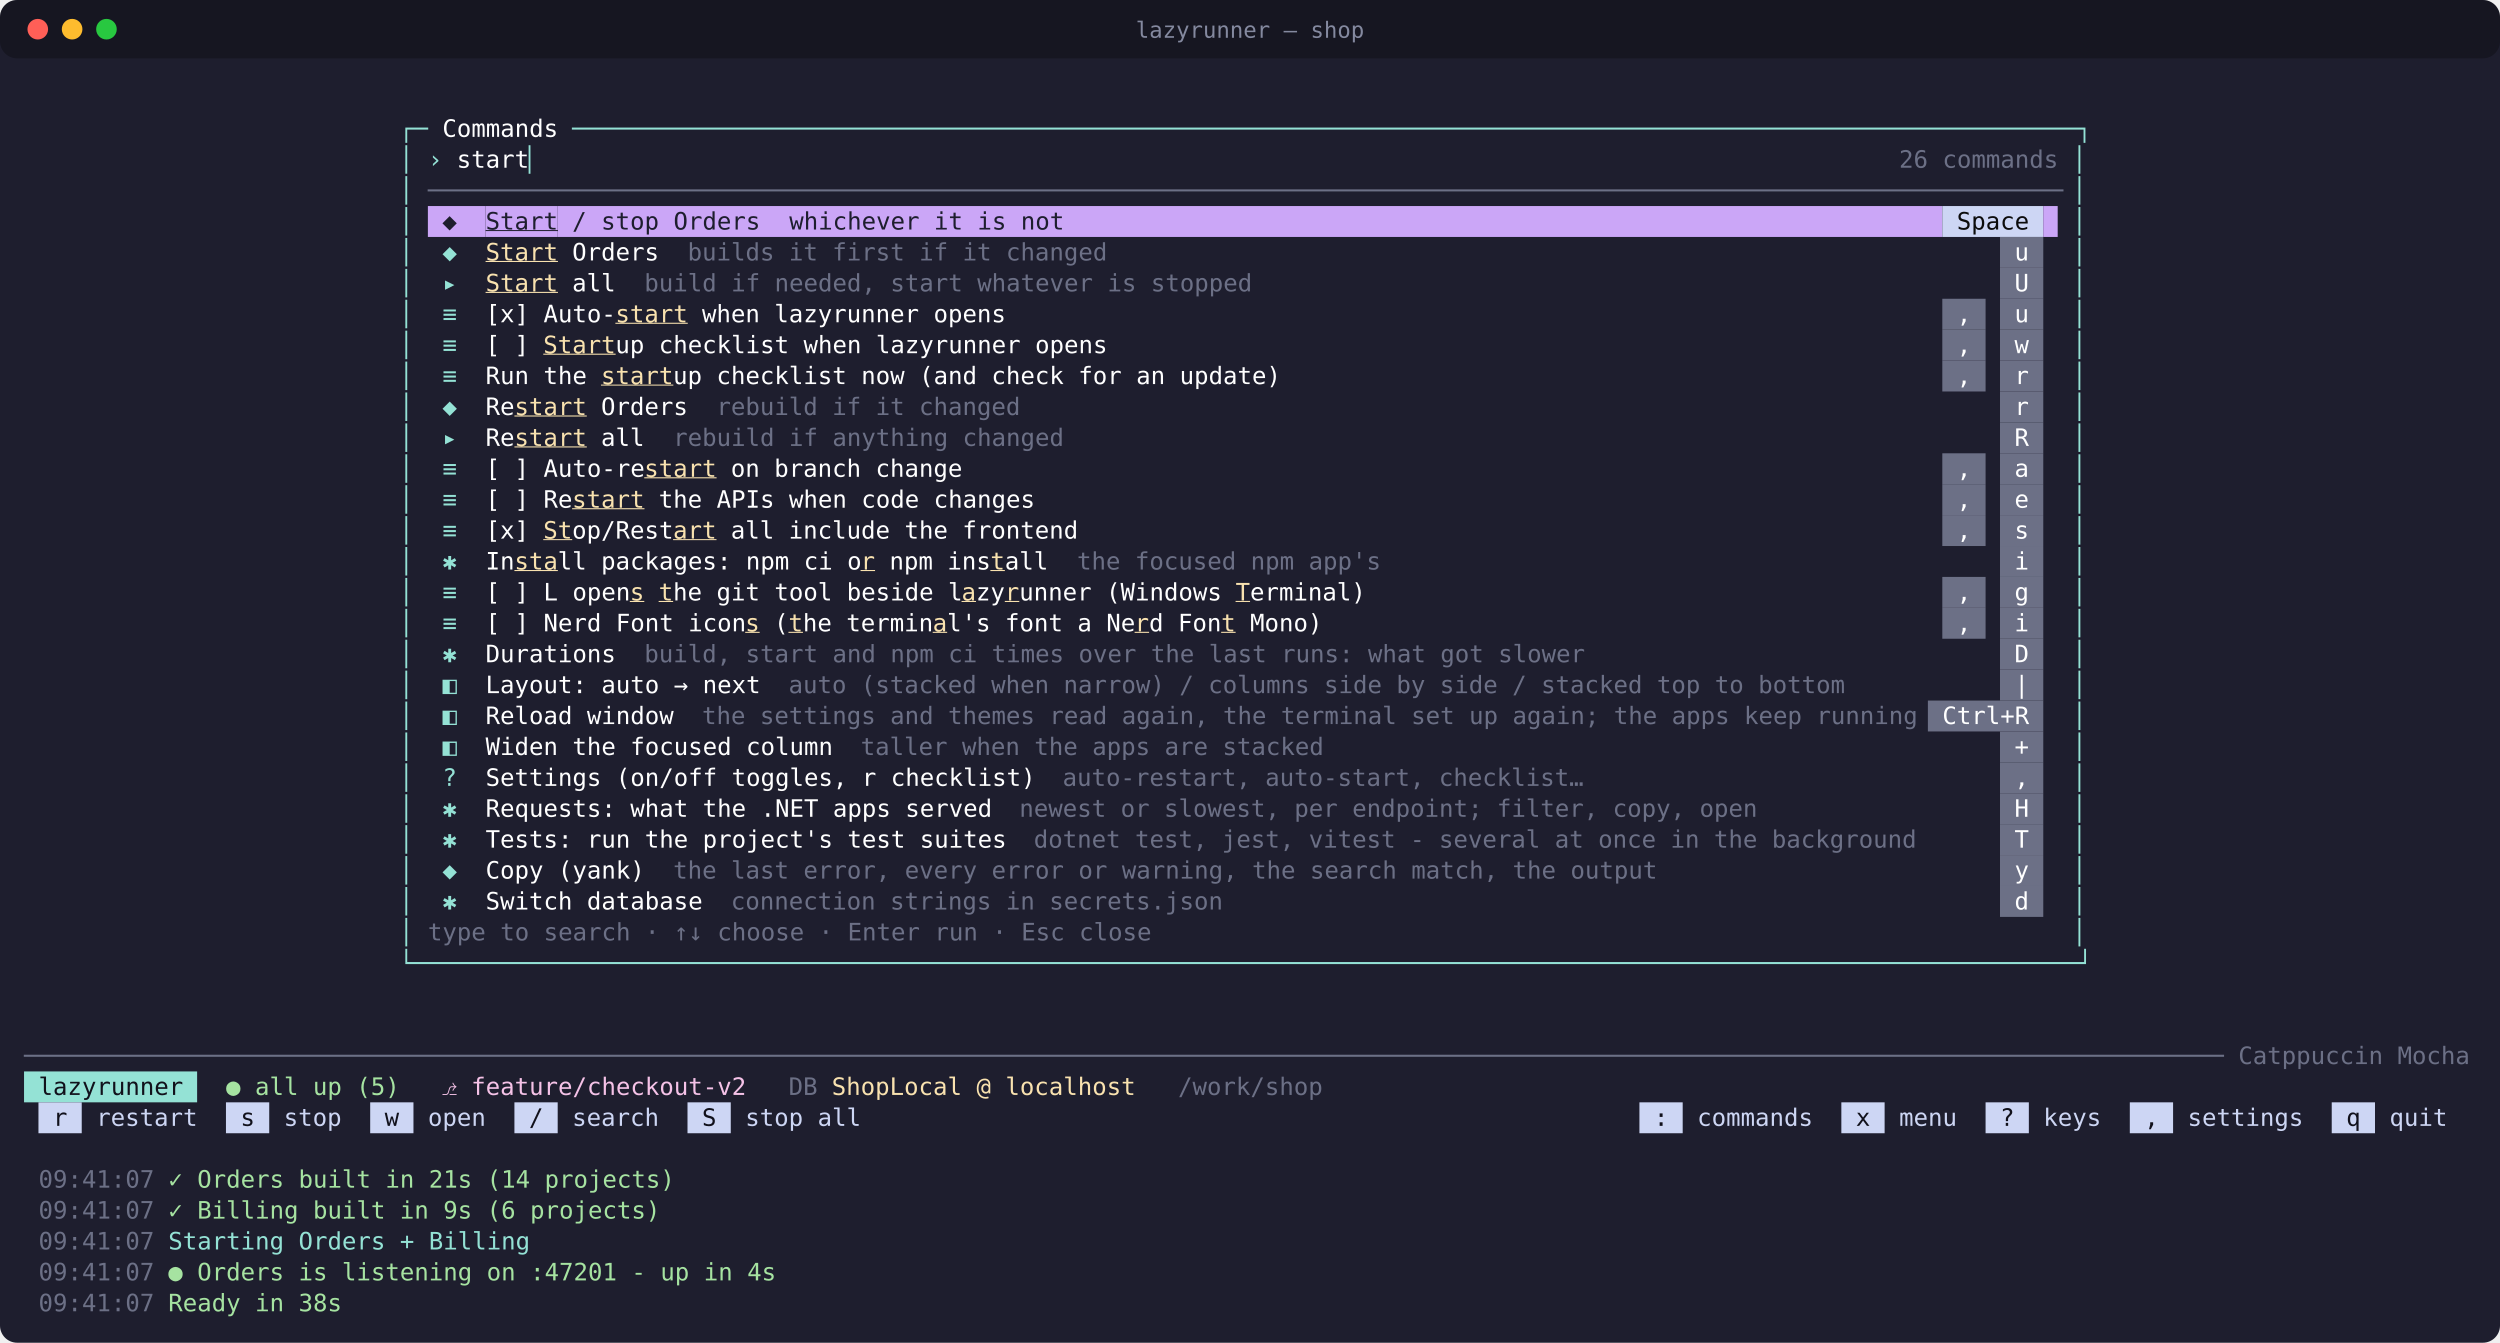
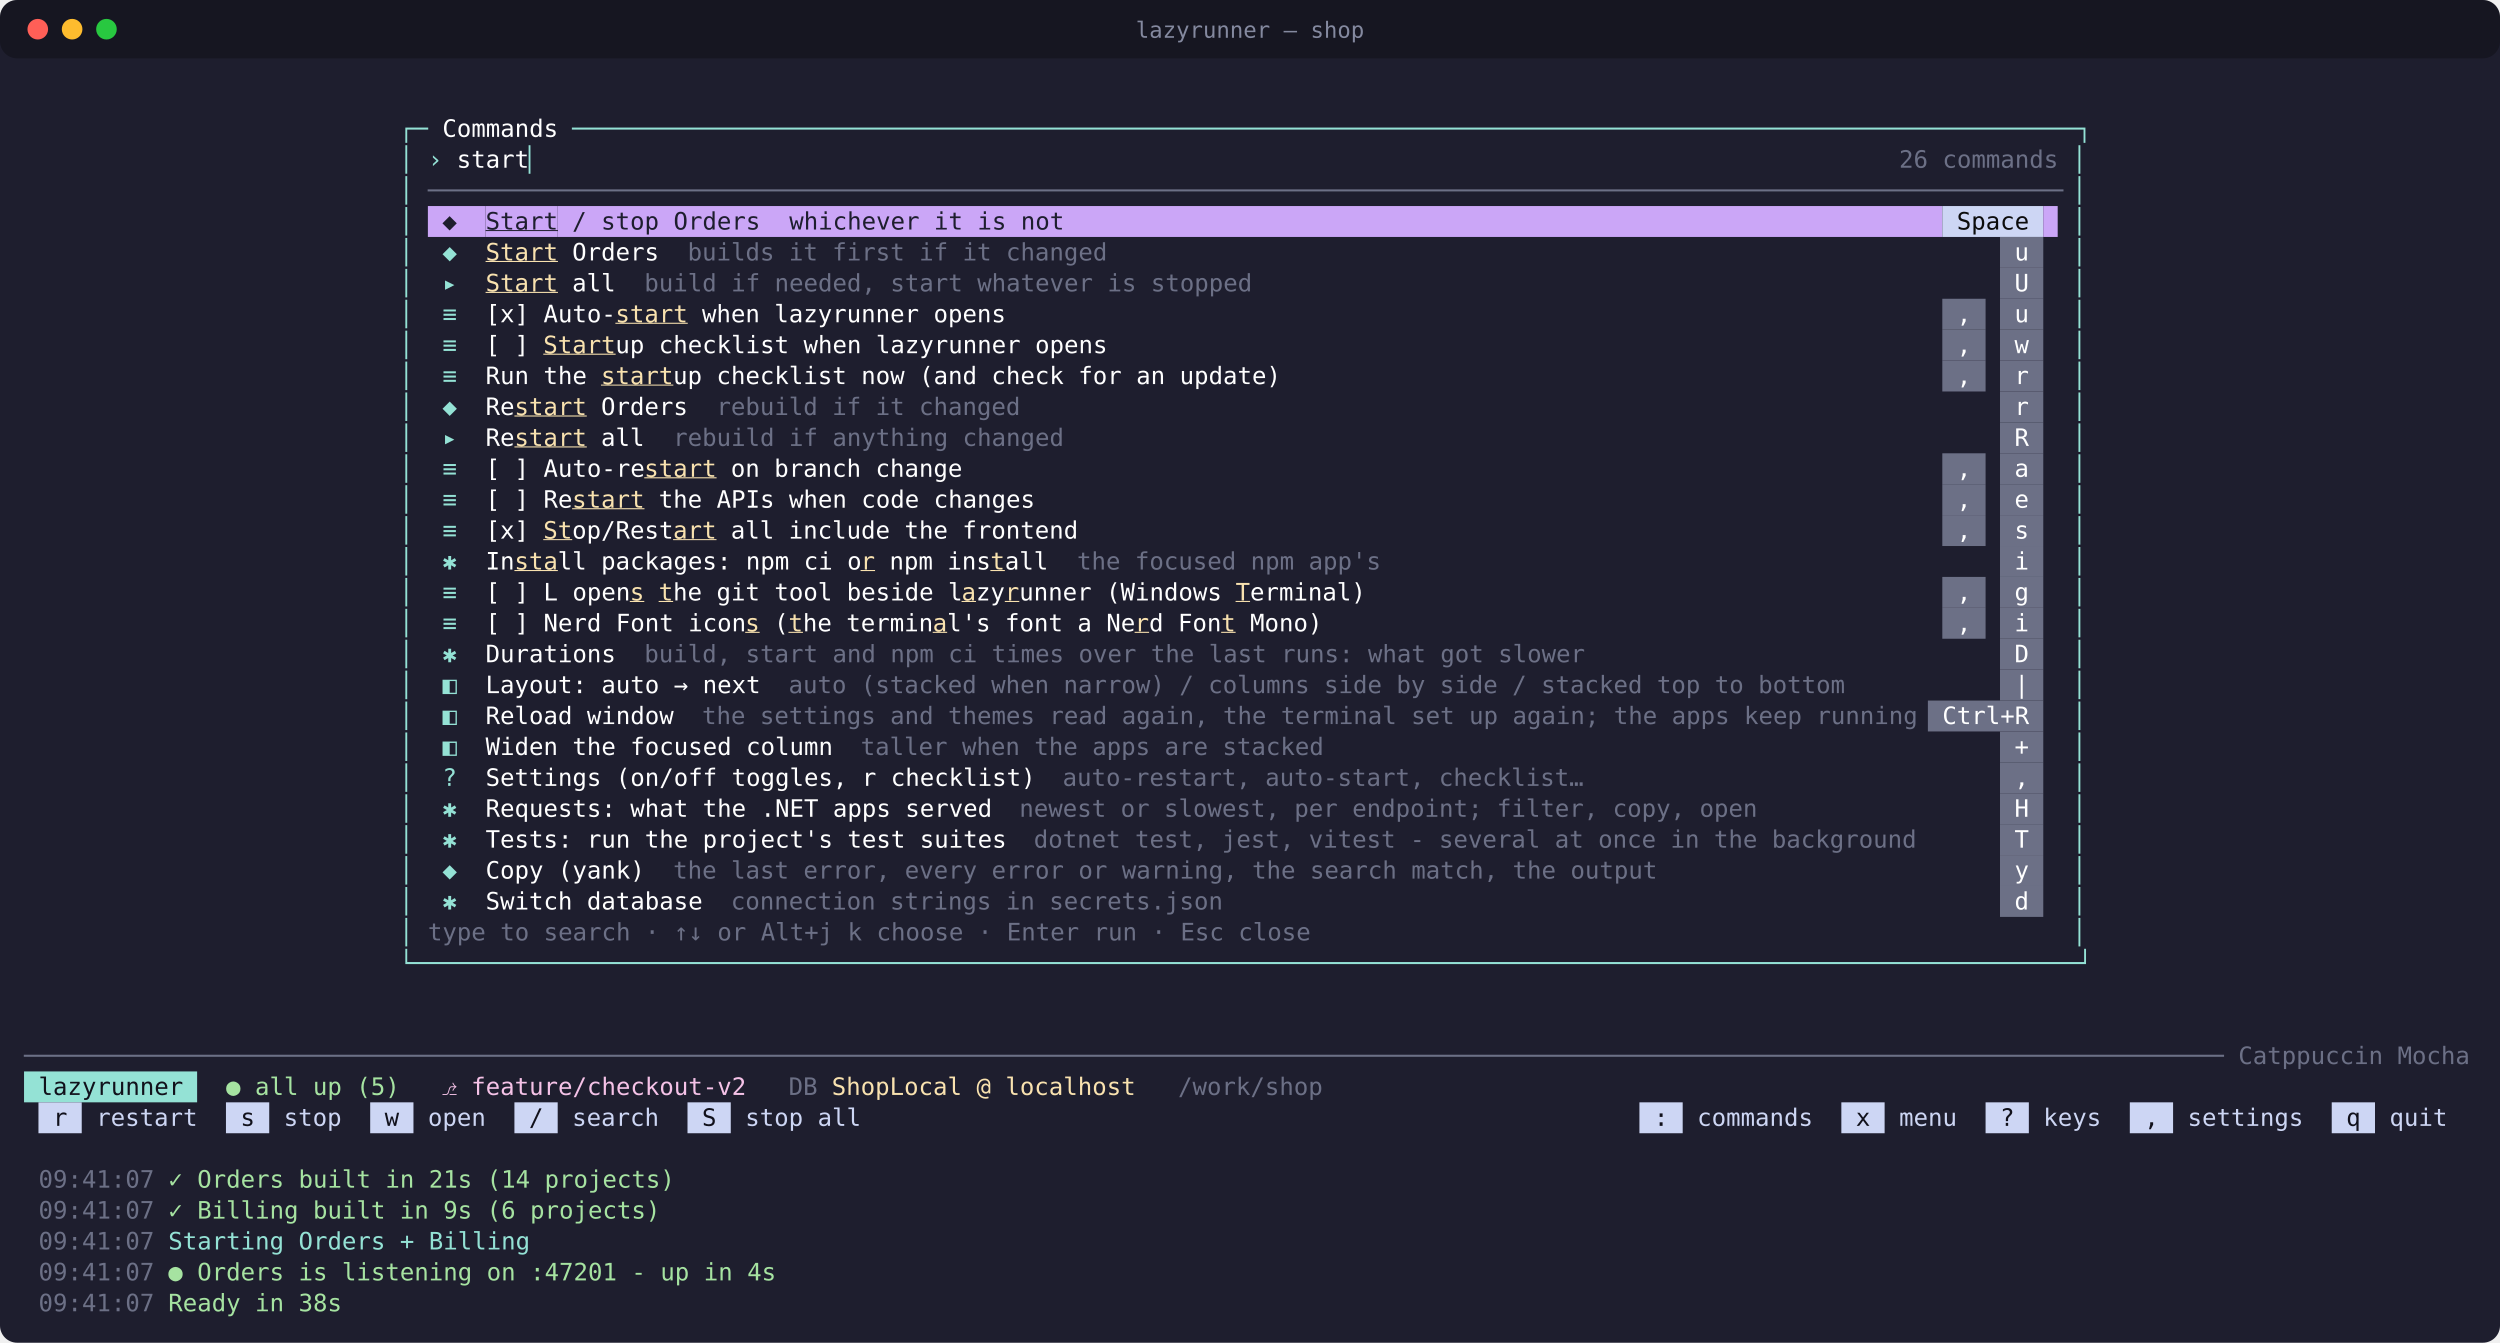
<svg xmlns="http://www.w3.org/2000/svg" width="1456" height="782" viewBox="0 0 1456 782" font-family="'Cascadia Mono', 'Cascadia Code', Consolas, 'DejaVu Sans Mono', Menlo, monospace" font-size="14">
  <rect width="100%" height="100%" rx="10" fill="#1e1e2e" />
  <rect width="100%" height="34" rx="10" fill="#000000" fill-opacity="0.28" />
  <circle cx="22" cy="17" r="6" fill="#ff5f57" />
  <circle cx="42" cy="17" r="6" fill="#febc2e" />
  <circle cx="62" cy="17" r="6" fill="#28c840" />
  <text x="728" y="22" fill="#cdd6f4" fill-opacity="0.6" font-size="13" text-anchor="middle">lazyrunner — shop</text>
  <text x="232.4" y="79.7" fill="#94e2d5" textLength="16.8" lengthAdjust="spacingAndGlyphs" xml:space="preserve">┌─</text>
  <text x="249.2" y="79.7" fill="#ffffff" textLength="84.0" lengthAdjust="spacingAndGlyphs" xml:space="preserve"> Commands </text>
  <text x="333.2" y="79.7" fill="#94e2d5" textLength="882.0" lengthAdjust="spacingAndGlyphs" xml:space="preserve">────────────────────────────────────────────────────────────────────────────────────────────────────────┐</text>
  <text x="232.4" y="97.7" fill="#94e2d5" textLength="33.6" lengthAdjust="spacingAndGlyphs" xml:space="preserve">│ › </text>
  <text x="266.0" y="97.7" fill="#ffffff" textLength="42.0" lengthAdjust="spacingAndGlyphs" xml:space="preserve">start</text>
  <text x="308.0" y="97.7" fill="#94e2d5" textLength="8.4" lengthAdjust="spacingAndGlyphs" xml:space="preserve">▏</text>
  <text x="1106.0" y="97.7" fill="#6c7086" textLength="92.4" lengthAdjust="spacingAndGlyphs" xml:space="preserve">26 commands</text>
  <text x="1198.4" y="97.7" fill="#94e2d5" textLength="16.8" lengthAdjust="spacingAndGlyphs" xml:space="preserve"> │</text>
  <text x="232.4" y="115.7" fill="#94e2d5" textLength="16.8" lengthAdjust="spacingAndGlyphs" xml:space="preserve">│ </text>
  <text x="249.2" y="115.7" fill="#6c7086" textLength="949.2" lengthAdjust="spacingAndGlyphs" xml:space="preserve">─────────────────────────────────────────────────────────────────────────────────────────────────────────────────</text>
  <text x="1198.4" y="115.7" fill="#94e2d5" textLength="16.8" lengthAdjust="spacingAndGlyphs" xml:space="preserve"> │</text>
  <rect x="249.2" y="120.0" width="33.6" height="18" fill="#cba6f7" />
  <rect x="282.8" y="120.0" width="42.0" height="18" fill="#cba6f7" />
  <rect x="324.8" y="120.0" width="806.4" height="18" fill="#cba6f7" />
  <rect x="1131.2" y="120.0" width="58.8" height="18" fill="#cdd6f4" />
  <rect x="1190.0" y="120.0" width="8.4" height="18" fill="#cba6f7" />
  <text x="232.4" y="133.7" fill="#94e2d5" textLength="16.8" lengthAdjust="spacingAndGlyphs" xml:space="preserve">│ </text>
  <text x="249.2" y="133.7" fill="#1e1e2e" textLength="33.6" lengthAdjust="spacingAndGlyphs" xml:space="preserve"> ◆  </text>
  <text x="282.8" y="133.7" fill="#1e1e2e" textLength="42.0" lengthAdjust="spacingAndGlyphs" text-decoration="underline" xml:space="preserve">Start</text>
  <text x="324.8" y="133.7" fill="#1e1e2e" textLength="806.4" lengthAdjust="spacingAndGlyphs" xml:space="preserve"> / stop Orders  whichever it is not                                                             </text>
  <text x="1131.2" y="133.7" fill="#0c0c0c" textLength="58.8" lengthAdjust="spacingAndGlyphs" xml:space="preserve"> Space </text>
  <text x="1198.4" y="133.7" fill="#94e2d5" textLength="16.8" lengthAdjust="spacingAndGlyphs" xml:space="preserve"> │</text>
  <rect x="1164.8" y="138.0" width="25.2" height="18" fill="#6c7086" />
  <text x="232.4" y="151.7" fill="#94e2d5" textLength="50.4" lengthAdjust="spacingAndGlyphs" xml:space="preserve">│  ◆  </text>
  <text x="282.8" y="151.7" fill="#f9e2af" textLength="42.0" lengthAdjust="spacingAndGlyphs" text-decoration="underline" xml:space="preserve">Start</text>
  <text x="324.8" y="151.7" fill="#ffffff" textLength="58.8" lengthAdjust="spacingAndGlyphs" xml:space="preserve"> Orders</text>
  <text x="383.6" y="151.7" fill="#6c7086" textLength="260.4" lengthAdjust="spacingAndGlyphs" xml:space="preserve">  builds it first if it changed</text>
  <text x="1164.8" y="151.7" fill="#ffffff" textLength="25.2" lengthAdjust="spacingAndGlyphs" xml:space="preserve"> u </text>
  <text x="1198.4" y="151.7" fill="#94e2d5" textLength="16.8" lengthAdjust="spacingAndGlyphs" xml:space="preserve"> │</text>
  <rect x="1164.8" y="156.0" width="25.2" height="18" fill="#6c7086" />
  <text x="232.4" y="169.7" fill="#94e2d5" textLength="50.4" lengthAdjust="spacingAndGlyphs" xml:space="preserve">│  ▸  </text>
  <text x="282.8" y="169.7" fill="#f9e2af" textLength="42.0" lengthAdjust="spacingAndGlyphs" text-decoration="underline" xml:space="preserve">Start</text>
  <text x="324.8" y="169.7" fill="#ffffff" textLength="33.6" lengthAdjust="spacingAndGlyphs" xml:space="preserve"> all</text>
  <text x="358.4" y="169.7" fill="#6c7086" textLength="369.6" lengthAdjust="spacingAndGlyphs" xml:space="preserve">  build if needed, start whatever is stopped</text>
  <text x="1164.8" y="169.7" fill="#ffffff" textLength="25.2" lengthAdjust="spacingAndGlyphs" xml:space="preserve"> U </text>
  <text x="1198.4" y="169.7" fill="#94e2d5" textLength="16.8" lengthAdjust="spacingAndGlyphs" xml:space="preserve"> │</text>
  <rect x="1131.2" y="174.0" width="25.2" height="18" fill="#6c7086" />
  <rect x="1164.8" y="174.0" width="25.2" height="18" fill="#6c7086" />
  <text x="232.4" y="187.7" fill="#94e2d5" textLength="50.4" lengthAdjust="spacingAndGlyphs" xml:space="preserve">│  ≡  </text>
  <text x="282.8" y="187.7" fill="#ffffff" textLength="75.6" lengthAdjust="spacingAndGlyphs" xml:space="preserve">[x] Auto-</text>
  <text x="358.4" y="187.7" fill="#f9e2af" textLength="42.0" lengthAdjust="spacingAndGlyphs" text-decoration="underline" xml:space="preserve">start</text>
  <text x="400.4" y="187.7" fill="#ffffff" textLength="730.8" lengthAdjust="spacingAndGlyphs" xml:space="preserve"> when lazyrunner opens                                                                 </text>
  <text x="1131.2" y="187.7" fill="#ffffff" textLength="25.2" lengthAdjust="spacingAndGlyphs" xml:space="preserve"> , </text>
  <text x="1164.8" y="187.7" fill="#ffffff" textLength="25.2" lengthAdjust="spacingAndGlyphs" xml:space="preserve"> u </text>
  <text x="1198.4" y="187.7" fill="#94e2d5" textLength="16.8" lengthAdjust="spacingAndGlyphs" xml:space="preserve"> │</text>
  <rect x="1131.2" y="192.0" width="25.2" height="18" fill="#6c7086" />
  <rect x="1164.8" y="192.0" width="25.2" height="18" fill="#6c7086" />
  <text x="232.4" y="205.7" fill="#94e2d5" textLength="50.4" lengthAdjust="spacingAndGlyphs" xml:space="preserve">│  ≡  </text>
  <text x="282.8" y="205.7" fill="#ffffff" textLength="33.6" lengthAdjust="spacingAndGlyphs" xml:space="preserve">[ ] </text>
  <text x="316.4" y="205.7" fill="#f9e2af" textLength="42.0" lengthAdjust="spacingAndGlyphs" text-decoration="underline" xml:space="preserve">Start</text>
  <text x="358.4" y="205.7" fill="#ffffff" textLength="772.8" lengthAdjust="spacingAndGlyphs" xml:space="preserve">up checklist when lazyrunner opens                                                          </text>
  <text x="1131.2" y="205.7" fill="#ffffff" textLength="25.2" lengthAdjust="spacingAndGlyphs" xml:space="preserve"> , </text>
  <text x="1164.8" y="205.7" fill="#ffffff" textLength="25.2" lengthAdjust="spacingAndGlyphs" xml:space="preserve"> w </text>
  <text x="1198.4" y="205.7" fill="#94e2d5" textLength="16.8" lengthAdjust="spacingAndGlyphs" xml:space="preserve"> │</text>
  <rect x="1131.2" y="210.0" width="25.2" height="18" fill="#6c7086" />
  <rect x="1164.8" y="210.0" width="25.2" height="18" fill="#6c7086" />
  <text x="232.4" y="223.7" fill="#94e2d5" textLength="50.4" lengthAdjust="spacingAndGlyphs" xml:space="preserve">│  ≡  </text>
  <text x="282.8" y="223.7" fill="#ffffff" textLength="67.2" lengthAdjust="spacingAndGlyphs" xml:space="preserve">Run the </text>
  <text x="350.0" y="223.7" fill="#f9e2af" textLength="42.0" lengthAdjust="spacingAndGlyphs" text-decoration="underline" xml:space="preserve">start</text>
  <text x="392.0" y="223.7" fill="#ffffff" textLength="739.2" lengthAdjust="spacingAndGlyphs" xml:space="preserve">up checklist now (and check for an update)                                              </text>
  <text x="1131.2" y="223.7" fill="#ffffff" textLength="25.2" lengthAdjust="spacingAndGlyphs" xml:space="preserve"> , </text>
  <text x="1164.8" y="223.7" fill="#ffffff" textLength="25.2" lengthAdjust="spacingAndGlyphs" xml:space="preserve"> r </text>
  <text x="1198.4" y="223.7" fill="#94e2d5" textLength="16.8" lengthAdjust="spacingAndGlyphs" xml:space="preserve"> │</text>
  <rect x="1164.8" y="228.0" width="25.2" height="18" fill="#6c7086" />
  <text x="232.4" y="241.7" fill="#94e2d5" textLength="50.4" lengthAdjust="spacingAndGlyphs" xml:space="preserve">│  ◆  </text>
  <text x="282.8" y="241.7" fill="#ffffff" textLength="16.8" lengthAdjust="spacingAndGlyphs" xml:space="preserve">Re</text>
  <text x="299.6" y="241.7" fill="#f9e2af" textLength="42.0" lengthAdjust="spacingAndGlyphs" text-decoration="underline" xml:space="preserve">start</text>
  <text x="341.6" y="241.7" fill="#ffffff" textLength="58.8" lengthAdjust="spacingAndGlyphs" xml:space="preserve"> Orders</text>
  <text x="400.4" y="241.7" fill="#6c7086" textLength="193.2" lengthAdjust="spacingAndGlyphs" xml:space="preserve">  rebuild if it changed</text>
  <text x="1164.8" y="241.7" fill="#ffffff" textLength="25.2" lengthAdjust="spacingAndGlyphs" xml:space="preserve"> r </text>
  <text x="1198.4" y="241.7" fill="#94e2d5" textLength="16.8" lengthAdjust="spacingAndGlyphs" xml:space="preserve"> │</text>
  <rect x="1164.8" y="246.0" width="25.2" height="18" fill="#6c7086" />
  <text x="232.4" y="259.7" fill="#94e2d5" textLength="50.4" lengthAdjust="spacingAndGlyphs" xml:space="preserve">│  ▸  </text>
  <text x="282.8" y="259.7" fill="#ffffff" textLength="16.8" lengthAdjust="spacingAndGlyphs" xml:space="preserve">Re</text>
  <text x="299.6" y="259.7" fill="#f9e2af" textLength="42.0" lengthAdjust="spacingAndGlyphs" text-decoration="underline" xml:space="preserve">start</text>
  <text x="341.6" y="259.7" fill="#ffffff" textLength="33.6" lengthAdjust="spacingAndGlyphs" xml:space="preserve"> all</text>
  <text x="375.2" y="259.7" fill="#6c7086" textLength="243.6" lengthAdjust="spacingAndGlyphs" xml:space="preserve">  rebuild if anything changed</text>
  <text x="1164.8" y="259.7" fill="#ffffff" textLength="25.2" lengthAdjust="spacingAndGlyphs" xml:space="preserve"> R </text>
  <text x="1198.4" y="259.7" fill="#94e2d5" textLength="16.8" lengthAdjust="spacingAndGlyphs" xml:space="preserve"> │</text>
  <rect x="1131.2" y="264.0" width="25.2" height="18" fill="#6c7086" />
  <rect x="1164.8" y="264.0" width="25.2" height="18" fill="#6c7086" />
  <text x="232.4" y="277.7" fill="#94e2d5" textLength="50.4" lengthAdjust="spacingAndGlyphs" xml:space="preserve">│  ≡  </text>
  <text x="282.8" y="277.7" fill="#ffffff" textLength="92.4" lengthAdjust="spacingAndGlyphs" xml:space="preserve">[ ] Auto-re</text>
  <text x="375.2" y="277.7" fill="#f9e2af" textLength="42.0" lengthAdjust="spacingAndGlyphs" text-decoration="underline" xml:space="preserve">start</text>
  <text x="417.2" y="277.7" fill="#ffffff" textLength="714.0" lengthAdjust="spacingAndGlyphs" xml:space="preserve"> on branch change                                                                    </text>
  <text x="1131.2" y="277.7" fill="#ffffff" textLength="25.2" lengthAdjust="spacingAndGlyphs" xml:space="preserve"> , </text>
  <text x="1164.8" y="277.7" fill="#ffffff" textLength="25.2" lengthAdjust="spacingAndGlyphs" xml:space="preserve"> a </text>
  <text x="1198.4" y="277.7" fill="#94e2d5" textLength="16.8" lengthAdjust="spacingAndGlyphs" xml:space="preserve"> │</text>
  <rect x="1131.2" y="282.0" width="25.2" height="18" fill="#6c7086" />
  <rect x="1164.8" y="282.0" width="25.2" height="18" fill="#6c7086" />
  <text x="232.4" y="295.7" fill="#94e2d5" textLength="50.4" lengthAdjust="spacingAndGlyphs" xml:space="preserve">│  ≡  </text>
  <text x="282.8" y="295.7" fill="#ffffff" textLength="50.4" lengthAdjust="spacingAndGlyphs" xml:space="preserve">[ ] Re</text>
  <text x="333.2" y="295.7" fill="#f9e2af" textLength="42.0" lengthAdjust="spacingAndGlyphs" text-decoration="underline" xml:space="preserve">start</text>
  <text x="375.2" y="295.7" fill="#ffffff" textLength="756.0" lengthAdjust="spacingAndGlyphs" xml:space="preserve"> the APIs when code changes                                                               </text>
  <text x="1131.2" y="295.7" fill="#ffffff" textLength="25.2" lengthAdjust="spacingAndGlyphs" xml:space="preserve"> , </text>
  <text x="1164.8" y="295.7" fill="#ffffff" textLength="25.2" lengthAdjust="spacingAndGlyphs" xml:space="preserve"> e </text>
  <text x="1198.4" y="295.7" fill="#94e2d5" textLength="16.8" lengthAdjust="spacingAndGlyphs" xml:space="preserve"> │</text>
  <rect x="1131.2" y="300.0" width="25.2" height="18" fill="#6c7086" />
  <rect x="1164.8" y="300.0" width="25.2" height="18" fill="#6c7086" />
  <text x="232.4" y="313.7" fill="#94e2d5" textLength="50.4" lengthAdjust="spacingAndGlyphs" xml:space="preserve">│  ≡  </text>
  <text x="282.8" y="313.7" fill="#ffffff" textLength="33.6" lengthAdjust="spacingAndGlyphs" xml:space="preserve">[x] </text>
  <text x="316.4" y="313.7" fill="#f9e2af" textLength="16.8" lengthAdjust="spacingAndGlyphs" text-decoration="underline" xml:space="preserve">St</text>
  <text x="333.2" y="313.7" fill="#ffffff" textLength="58.8" lengthAdjust="spacingAndGlyphs" xml:space="preserve">op/Rest</text>
  <text x="392.0" y="313.7" fill="#f9e2af" textLength="25.2" lengthAdjust="spacingAndGlyphs" text-decoration="underline" xml:space="preserve">art</text>
  <text x="417.2" y="313.7" fill="#ffffff" textLength="714.0" lengthAdjust="spacingAndGlyphs" xml:space="preserve"> all include the frontend                                                            </text>
  <text x="1131.2" y="313.7" fill="#ffffff" textLength="25.2" lengthAdjust="spacingAndGlyphs" xml:space="preserve"> , </text>
  <text x="1164.8" y="313.7" fill="#ffffff" textLength="25.2" lengthAdjust="spacingAndGlyphs" xml:space="preserve"> s </text>
  <text x="1198.4" y="313.7" fill="#94e2d5" textLength="16.8" lengthAdjust="spacingAndGlyphs" xml:space="preserve"> │</text>
  <rect x="1164.8" y="318.0" width="25.2" height="18" fill="#6c7086" />
  <text x="232.4" y="331.7" fill="#94e2d5" textLength="50.4" lengthAdjust="spacingAndGlyphs" xml:space="preserve">│  ✱  </text>
  <text x="282.8" y="331.7" fill="#ffffff" textLength="16.8" lengthAdjust="spacingAndGlyphs" xml:space="preserve">In</text>
  <text x="299.6" y="331.7" fill="#f9e2af" textLength="25.2" lengthAdjust="spacingAndGlyphs" text-decoration="underline" xml:space="preserve">sta</text>
  <text x="324.8" y="331.7" fill="#ffffff" textLength="176.4" lengthAdjust="spacingAndGlyphs" xml:space="preserve">ll packages: npm ci o</text>
  <text x="501.2" y="331.7" fill="#f9e2af" textLength="8.4" lengthAdjust="spacingAndGlyphs" text-decoration="underline" xml:space="preserve">r</text>
  <text x="509.6" y="331.7" fill="#ffffff" textLength="67.2" lengthAdjust="spacingAndGlyphs" xml:space="preserve"> npm ins</text>
  <text x="576.8" y="331.7" fill="#f9e2af" textLength="8.4" lengthAdjust="spacingAndGlyphs" text-decoration="underline" xml:space="preserve">t</text>
  <text x="585.2" y="331.7" fill="#ffffff" textLength="25.2" lengthAdjust="spacingAndGlyphs" xml:space="preserve">all</text>
  <text x="610.4" y="331.7" fill="#6c7086" textLength="193.2" lengthAdjust="spacingAndGlyphs" xml:space="preserve">  the focused npm app's</text>
  <text x="1164.8" y="331.7" fill="#ffffff" textLength="25.2" lengthAdjust="spacingAndGlyphs" xml:space="preserve"> i </text>
  <text x="1198.4" y="331.7" fill="#94e2d5" textLength="16.8" lengthAdjust="spacingAndGlyphs" xml:space="preserve"> │</text>
  <rect x="1131.2" y="336.0" width="25.2" height="18" fill="#6c7086" />
  <rect x="1164.8" y="336.0" width="25.2" height="18" fill="#6c7086" />
  <text x="232.4" y="349.7" fill="#94e2d5" textLength="50.4" lengthAdjust="spacingAndGlyphs" xml:space="preserve">│  ≡  </text>
  <text x="282.8" y="349.7" fill="#ffffff" textLength="84.0" lengthAdjust="spacingAndGlyphs" xml:space="preserve">[ ] L open</text>
  <text x="366.8" y="349.7" fill="#f9e2af" textLength="8.4" lengthAdjust="spacingAndGlyphs" text-decoration="underline" xml:space="preserve">s</text>
  <text x="383.6" y="349.7" fill="#f9e2af" textLength="8.4" lengthAdjust="spacingAndGlyphs" text-decoration="underline" xml:space="preserve">t</text>
  <text x="392.0" y="349.7" fill="#ffffff" textLength="168.0" lengthAdjust="spacingAndGlyphs" xml:space="preserve">he git tool beside l</text>
  <text x="560.0" y="349.7" fill="#f9e2af" textLength="8.4" lengthAdjust="spacingAndGlyphs" text-decoration="underline" xml:space="preserve">a</text>
  <text x="568.4" y="349.7" fill="#ffffff" textLength="16.8" lengthAdjust="spacingAndGlyphs" xml:space="preserve">zy</text>
  <text x="585.2" y="349.7" fill="#f9e2af" textLength="8.4" lengthAdjust="spacingAndGlyphs" text-decoration="underline" xml:space="preserve">r</text>
  <text x="593.6" y="349.7" fill="#ffffff" textLength="126.0" lengthAdjust="spacingAndGlyphs" xml:space="preserve">unner (Windows </text>
  <text x="719.6" y="349.7" fill="#f9e2af" textLength="8.4" lengthAdjust="spacingAndGlyphs" text-decoration="underline" xml:space="preserve">T</text>
  <text x="728.0" y="349.7" fill="#ffffff" textLength="403.2" lengthAdjust="spacingAndGlyphs" xml:space="preserve">erminal)                                        </text>
  <text x="1131.2" y="349.7" fill="#ffffff" textLength="25.2" lengthAdjust="spacingAndGlyphs" xml:space="preserve"> , </text>
  <text x="1164.8" y="349.7" fill="#ffffff" textLength="25.2" lengthAdjust="spacingAndGlyphs" xml:space="preserve"> g </text>
  <text x="1198.4" y="349.7" fill="#94e2d5" textLength="16.8" lengthAdjust="spacingAndGlyphs" xml:space="preserve"> │</text>
  <rect x="1131.2" y="354.0" width="25.2" height="18" fill="#6c7086" />
  <rect x="1164.8" y="354.0" width="25.2" height="18" fill="#6c7086" />
  <text x="232.4" y="367.7" fill="#94e2d5" textLength="50.4" lengthAdjust="spacingAndGlyphs" xml:space="preserve">│  ≡  </text>
  <text x="282.8" y="367.7" fill="#ffffff" textLength="151.2" lengthAdjust="spacingAndGlyphs" xml:space="preserve">[ ] Nerd Font icon</text>
  <text x="434.0" y="367.7" fill="#f9e2af" textLength="8.4" lengthAdjust="spacingAndGlyphs" text-decoration="underline" xml:space="preserve">s</text>
  <text x="442.4" y="367.7" fill="#ffffff" textLength="16.8" lengthAdjust="spacingAndGlyphs" xml:space="preserve"> (</text>
  <text x="459.2" y="367.7" fill="#f9e2af" textLength="8.4" lengthAdjust="spacingAndGlyphs" text-decoration="underline" xml:space="preserve">t</text>
  <text x="467.6" y="367.7" fill="#ffffff" textLength="75.6" lengthAdjust="spacingAndGlyphs" xml:space="preserve">he termin</text>
  <text x="543.2" y="367.7" fill="#f9e2af" textLength="8.4" lengthAdjust="spacingAndGlyphs" text-decoration="underline" xml:space="preserve">a</text>
  <text x="551.6" y="367.7" fill="#ffffff" textLength="109.2" lengthAdjust="spacingAndGlyphs" xml:space="preserve">l's font a Ne</text>
  <text x="660.8" y="367.7" fill="#f9e2af" textLength="8.4" lengthAdjust="spacingAndGlyphs" text-decoration="underline" xml:space="preserve">r</text>
  <text x="669.2" y="367.7" fill="#ffffff" textLength="42.0" lengthAdjust="spacingAndGlyphs" xml:space="preserve">d Fon</text>
  <text x="711.2" y="367.7" fill="#f9e2af" textLength="8.4" lengthAdjust="spacingAndGlyphs" text-decoration="underline" xml:space="preserve">t</text>
  <text x="719.6" y="367.7" fill="#ffffff" textLength="411.6" lengthAdjust="spacingAndGlyphs" xml:space="preserve"> Mono)                                           </text>
  <text x="1131.2" y="367.7" fill="#ffffff" textLength="25.2" lengthAdjust="spacingAndGlyphs" xml:space="preserve"> , </text>
  <text x="1164.8" y="367.7" fill="#ffffff" textLength="25.2" lengthAdjust="spacingAndGlyphs" xml:space="preserve"> i </text>
  <text x="1198.4" y="367.7" fill="#94e2d5" textLength="16.8" lengthAdjust="spacingAndGlyphs" xml:space="preserve"> │</text>
  <rect x="1164.8" y="372.0" width="25.2" height="18" fill="#6c7086" />
  <text x="232.4" y="385.7" fill="#94e2d5" textLength="50.4" lengthAdjust="spacingAndGlyphs" xml:space="preserve">│  ✱  </text>
  <text x="282.8" y="385.7" fill="#ffffff" textLength="75.6" lengthAdjust="spacingAndGlyphs" xml:space="preserve">Durations</text>
  <text x="358.4" y="385.7" fill="#6c7086" textLength="562.8" lengthAdjust="spacingAndGlyphs" xml:space="preserve">  build, start and npm ci times over the last runs: what got slower</text>
  <text x="1164.8" y="385.7" fill="#ffffff" textLength="25.2" lengthAdjust="spacingAndGlyphs" xml:space="preserve"> D </text>
  <text x="1198.4" y="385.7" fill="#94e2d5" textLength="16.8" lengthAdjust="spacingAndGlyphs" xml:space="preserve"> │</text>
  <rect x="1164.8" y="390.0" width="25.2" height="18" fill="#6c7086" />
  <text x="232.4" y="403.7" fill="#94e2d5" textLength="50.4" lengthAdjust="spacingAndGlyphs" xml:space="preserve">│  ◧  </text>
  <text x="282.8" y="403.7" fill="#ffffff" textLength="159.6" lengthAdjust="spacingAndGlyphs" xml:space="preserve">Layout: auto → next</text>
  <text x="442.4" y="403.7" fill="#6c7086" textLength="630.0" lengthAdjust="spacingAndGlyphs" xml:space="preserve">  auto (stacked when narrow) / columns side by side / stacked top to bottom</text>
  <text x="1164.8" y="403.7" fill="#ffffff" textLength="25.2" lengthAdjust="spacingAndGlyphs" xml:space="preserve"> | </text>
  <text x="1198.4" y="403.7" fill="#94e2d5" textLength="16.8" lengthAdjust="spacingAndGlyphs" xml:space="preserve"> │</text>
  <rect x="1122.8" y="408.0" width="67.2" height="18" fill="#6c7086" />
  <text x="232.4" y="421.7" fill="#94e2d5" textLength="50.4" lengthAdjust="spacingAndGlyphs" xml:space="preserve">│  ◧  </text>
  <text x="282.8" y="421.7" fill="#ffffff" textLength="109.2" lengthAdjust="spacingAndGlyphs" xml:space="preserve">Reload window</text>
  <text x="392.0" y="421.7" fill="#6c7086" textLength="722.4" lengthAdjust="spacingAndGlyphs" xml:space="preserve">  the settings and themes read again, the terminal set up again; the apps keep running</text>
  <text x="1122.8" y="421.7" fill="#ffffff" textLength="67.2" lengthAdjust="spacingAndGlyphs" xml:space="preserve"> Ctrl+R </text>
  <text x="1198.4" y="421.7" fill="#94e2d5" textLength="16.8" lengthAdjust="spacingAndGlyphs" xml:space="preserve"> │</text>
  <rect x="1164.8" y="426.0" width="25.2" height="18" fill="#6c7086" />
  <text x="232.4" y="439.7" fill="#94e2d5" textLength="50.4" lengthAdjust="spacingAndGlyphs" xml:space="preserve">│  ◧  </text>
  <text x="282.8" y="439.7" fill="#ffffff" textLength="201.6" lengthAdjust="spacingAndGlyphs" xml:space="preserve">Widen the focused column</text>
  <text x="484.4" y="439.7" fill="#6c7086" textLength="285.6" lengthAdjust="spacingAndGlyphs" xml:space="preserve">  taller when the apps are stacked</text>
  <text x="1164.8" y="439.7" fill="#ffffff" textLength="25.2" lengthAdjust="spacingAndGlyphs" xml:space="preserve"> + </text>
  <text x="1198.4" y="439.7" fill="#94e2d5" textLength="16.8" lengthAdjust="spacingAndGlyphs" xml:space="preserve"> │</text>
  <rect x="1164.8" y="444.0" width="25.2" height="18" fill="#6c7086" />
  <text x="232.4" y="457.7" fill="#94e2d5" textLength="50.4" lengthAdjust="spacingAndGlyphs" xml:space="preserve">│  ?  </text>
  <text x="282.8" y="457.7" fill="#ffffff" textLength="319.2" lengthAdjust="spacingAndGlyphs" xml:space="preserve">Settings (on/off toggles, r checklist)</text>
  <text x="602.0" y="457.7" fill="#6c7086" textLength="319.2" lengthAdjust="spacingAndGlyphs" xml:space="preserve">  auto-restart, auto-start, checklist…</text>
  <text x="1164.8" y="457.7" fill="#ffffff" textLength="25.2" lengthAdjust="spacingAndGlyphs" xml:space="preserve"> , </text>
  <text x="1198.4" y="457.7" fill="#94e2d5" textLength="16.8" lengthAdjust="spacingAndGlyphs" xml:space="preserve"> │</text>
  <rect x="1164.8" y="462.0" width="25.2" height="18" fill="#6c7086" />
  <text x="232.4" y="475.7" fill="#94e2d5" textLength="50.4" lengthAdjust="spacingAndGlyphs" xml:space="preserve">│  ✱  </text>
  <text x="282.8" y="475.7" fill="#ffffff" textLength="294.0" lengthAdjust="spacingAndGlyphs" xml:space="preserve">Requests: what the .NET apps served</text>
  <text x="576.8" y="475.7" fill="#6c7086" textLength="445.2" lengthAdjust="spacingAndGlyphs" xml:space="preserve">  newest or slowest, per endpoint; filter, copy, open</text>
  <text x="1164.8" y="475.7" fill="#ffffff" textLength="25.2" lengthAdjust="spacingAndGlyphs" xml:space="preserve"> H </text>
  <text x="1198.4" y="475.7" fill="#94e2d5" textLength="16.8" lengthAdjust="spacingAndGlyphs" xml:space="preserve"> │</text>
  <rect x="1164.8" y="480.0" width="25.2" height="18" fill="#6c7086" />
  <text x="232.4" y="493.7" fill="#94e2d5" textLength="50.4" lengthAdjust="spacingAndGlyphs" xml:space="preserve">│  ✱  </text>
  <text x="282.8" y="493.7" fill="#ffffff" textLength="302.4" lengthAdjust="spacingAndGlyphs" xml:space="preserve">Tests: run the project's test suites</text>
  <text x="585.2" y="493.7" fill="#6c7086" textLength="529.2" lengthAdjust="spacingAndGlyphs" xml:space="preserve">  dotnet test, jest, vitest - several at once in the background</text>
  <text x="1164.8" y="493.7" fill="#ffffff" textLength="25.2" lengthAdjust="spacingAndGlyphs" xml:space="preserve"> T </text>
  <text x="1198.4" y="493.7" fill="#94e2d5" textLength="16.8" lengthAdjust="spacingAndGlyphs" xml:space="preserve"> │</text>
  <rect x="1164.8" y="498.0" width="25.2" height="18" fill="#6c7086" />
  <text x="232.4" y="511.7" fill="#94e2d5" textLength="50.4" lengthAdjust="spacingAndGlyphs" xml:space="preserve">│  ◆  </text>
  <text x="282.8" y="511.7" fill="#ffffff" textLength="92.4" lengthAdjust="spacingAndGlyphs" xml:space="preserve">Copy (yank)</text>
  <text x="375.2" y="511.7" fill="#6c7086" textLength="588.0" lengthAdjust="spacingAndGlyphs" xml:space="preserve">  the last error, every error or warning, the search match, the output</text>
  <text x="1164.8" y="511.7" fill="#ffffff" textLength="25.2" lengthAdjust="spacingAndGlyphs" xml:space="preserve"> y </text>
  <text x="1198.4" y="511.7" fill="#94e2d5" textLength="16.8" lengthAdjust="spacingAndGlyphs" xml:space="preserve"> │</text>
  <rect x="1164.8" y="516.0" width="25.2" height="18" fill="#6c7086" />
  <text x="232.4" y="529.7" fill="#94e2d5" textLength="50.4" lengthAdjust="spacingAndGlyphs" xml:space="preserve">│  ✱  </text>
  <text x="282.8" y="529.7" fill="#ffffff" textLength="126.0" lengthAdjust="spacingAndGlyphs" xml:space="preserve">Switch database</text>
  <text x="408.8" y="529.7" fill="#6c7086" textLength="302.4" lengthAdjust="spacingAndGlyphs" xml:space="preserve">  connection strings in secrets.json</text>
  <text x="1164.8" y="529.7" fill="#ffffff" textLength="25.2" lengthAdjust="spacingAndGlyphs" xml:space="preserve"> d </text>
  <text x="1198.4" y="529.7" fill="#94e2d5" textLength="16.8" lengthAdjust="spacingAndGlyphs" xml:space="preserve"> │</text>
  <text x="232.4" y="547.7" fill="#94e2d5" textLength="16.8" lengthAdjust="spacingAndGlyphs" xml:space="preserve">│ </text>
-   <text x="249.2" y="547.7" fill="#6c7086" textLength="949.2" lengthAdjust="spacingAndGlyphs" xml:space="preserve">type to search · ↑↓ choose · Enter run · Esc close                                                               </text>
+   <text x="249.2" y="547.7" fill="#6c7086" textLength="949.2" lengthAdjust="spacingAndGlyphs" xml:space="preserve">type to search · ↑↓ or Alt+j k choose · Enter run · Esc close                                                    </text>
  <text x="1198.4" y="547.7" fill="#94e2d5" textLength="16.8" lengthAdjust="spacingAndGlyphs" xml:space="preserve"> │</text>
  <text x="232.4" y="565.7" fill="#94e2d5" textLength="982.8" lengthAdjust="spacingAndGlyphs" xml:space="preserve">└───────────────────────────────────────────────────────────────────────────────────────────────────────────────────┘</text>
  <text x="14.0" y="619.7" fill="#6c7086" textLength="1428.0" lengthAdjust="spacingAndGlyphs" xml:space="preserve">──────────────────────────────────────────────────────────────────────────────────────────────────────────────────────────────────────────────────────── Catppuccin Mocha </text>
  <rect x="14.0" y="624.0" width="100.8" height="18" fill="#94e2d5" />
  <text x="14.0" y="637.7" fill="#11111b" textLength="100.8" lengthAdjust="spacingAndGlyphs" xml:space="preserve"> lazyrunner </text>
  <text x="114.8" y="637.7" fill="#a6e3a1" textLength="117.6" lengthAdjust="spacingAndGlyphs" xml:space="preserve">  ● all up (5)</text>
  <text x="232.4" y="637.7" fill="#f5c2e7" textLength="201.6" lengthAdjust="spacingAndGlyphs" xml:space="preserve">   ⎇ feature/checkout-v2</text>
  <text x="434.0" y="637.7" fill="#6c7086" textLength="50.4" lengthAdjust="spacingAndGlyphs" xml:space="preserve">   DB </text>
  <text x="484.4" y="637.7" fill="#f9e2af" textLength="176.4" lengthAdjust="spacingAndGlyphs" xml:space="preserve">ShopLocal @ localhost</text>
  <text x="660.8" y="637.7" fill="#6c7086" textLength="109.2" lengthAdjust="spacingAndGlyphs" xml:space="preserve">   /work/shop</text>
  <rect x="22.4" y="642.0" width="25.2" height="18" fill="#cdd6f4" />
  <rect x="131.6" y="642.0" width="25.2" height="18" fill="#cdd6f4" />
  <rect x="215.6" y="642.0" width="25.2" height="18" fill="#cdd6f4" />
  <rect x="299.6" y="642.0" width="25.2" height="18" fill="#cdd6f4" />
  <rect x="400.4" y="642.0" width="25.2" height="18" fill="#cdd6f4" />
  <rect x="954.8" y="642.0" width="25.2" height="18" fill="#cdd6f4" />
  <rect x="1072.4" y="642.0" width="25.2" height="18" fill="#cdd6f4" />
  <rect x="1156.4" y="642.0" width="25.2" height="18" fill="#cdd6f4" />
  <rect x="1240.4" y="642.0" width="25.2" height="18" fill="#cdd6f4" />
  <rect x="1358.0" y="642.0" width="25.2" height="18" fill="#cdd6f4" />
  <text x="22.4" y="655.7" fill="#11111b" textLength="25.2" lengthAdjust="spacingAndGlyphs" xml:space="preserve"> r </text>
  <text x="47.6" y="655.7" fill="#cdd6f4" textLength="84.0" lengthAdjust="spacingAndGlyphs" xml:space="preserve"> restart  </text>
  <text x="131.6" y="655.7" fill="#11111b" textLength="25.2" lengthAdjust="spacingAndGlyphs" xml:space="preserve"> s </text>
  <text x="156.8" y="655.7" fill="#cdd6f4" textLength="58.8" lengthAdjust="spacingAndGlyphs" xml:space="preserve"> stop  </text>
  <text x="215.6" y="655.7" fill="#11111b" textLength="25.2" lengthAdjust="spacingAndGlyphs" xml:space="preserve"> w </text>
  <text x="240.8" y="655.7" fill="#cdd6f4" textLength="58.8" lengthAdjust="spacingAndGlyphs" xml:space="preserve"> open  </text>
  <text x="299.6" y="655.7" fill="#11111b" textLength="25.2" lengthAdjust="spacingAndGlyphs" xml:space="preserve"> / </text>
  <text x="324.8" y="655.7" fill="#cdd6f4" textLength="75.6" lengthAdjust="spacingAndGlyphs" xml:space="preserve"> search  </text>
  <text x="400.4" y="655.7" fill="#11111b" textLength="25.2" lengthAdjust="spacingAndGlyphs" xml:space="preserve"> S </text>
  <text x="425.6" y="655.7" fill="#cdd6f4" textLength="529.2" lengthAdjust="spacingAndGlyphs" xml:space="preserve"> stop all                                                      </text>
  <text x="954.8" y="655.7" fill="#11111b" textLength="25.2" lengthAdjust="spacingAndGlyphs" xml:space="preserve"> : </text>
  <text x="980.0" y="655.7" fill="#cdd6f4" textLength="92.4" lengthAdjust="spacingAndGlyphs" xml:space="preserve"> commands  </text>
  <text x="1072.4" y="655.7" fill="#11111b" textLength="25.2" lengthAdjust="spacingAndGlyphs" xml:space="preserve"> x </text>
  <text x="1097.6" y="655.7" fill="#cdd6f4" textLength="58.8" lengthAdjust="spacingAndGlyphs" xml:space="preserve"> menu  </text>
  <text x="1156.4" y="655.7" fill="#11111b" textLength="25.2" lengthAdjust="spacingAndGlyphs" xml:space="preserve"> ? </text>
  <text x="1181.6" y="655.7" fill="#cdd6f4" textLength="58.8" lengthAdjust="spacingAndGlyphs" xml:space="preserve"> keys  </text>
  <text x="1240.4" y="655.7" fill="#11111b" textLength="25.2" lengthAdjust="spacingAndGlyphs" xml:space="preserve"> , </text>
  <text x="1265.6" y="655.7" fill="#cdd6f4" textLength="92.4" lengthAdjust="spacingAndGlyphs" xml:space="preserve"> settings  </text>
  <text x="1358.0" y="655.7" fill="#11111b" textLength="25.2" lengthAdjust="spacingAndGlyphs" xml:space="preserve"> q </text>
  <text x="1383.2" y="655.7" fill="#cdd6f4" textLength="58.8" lengthAdjust="spacingAndGlyphs" xml:space="preserve"> quit  </text>
  <text x="14.0" y="691.7" fill="#6c7086" textLength="84.0" lengthAdjust="spacingAndGlyphs" xml:space="preserve"> 09:41:07 </text>
  <text x="98.0" y="691.7" fill="#a6e3a1" textLength="294.0" lengthAdjust="spacingAndGlyphs" xml:space="preserve">✓ Orders built in 21s (14 projects)</text>
  <text x="14.0" y="709.7" fill="#6c7086" textLength="84.0" lengthAdjust="spacingAndGlyphs" xml:space="preserve"> 09:41:07 </text>
  <text x="98.0" y="709.7" fill="#a6e3a1" textLength="285.6" lengthAdjust="spacingAndGlyphs" xml:space="preserve">✓ Billing built in 9s (6 projects)</text>
  <text x="14.0" y="727.7" fill="#6c7086" textLength="84.0" lengthAdjust="spacingAndGlyphs" xml:space="preserve"> 09:41:07 </text>
  <text x="98.0" y="727.7" fill="#94e2d5" textLength="210.0" lengthAdjust="spacingAndGlyphs" xml:space="preserve">Starting Orders + Billing</text>
  <text x="14.0" y="745.7" fill="#6c7086" textLength="84.0" lengthAdjust="spacingAndGlyphs" xml:space="preserve"> 09:41:07 </text>
  <text x="98.0" y="745.7" fill="#a6e3a1" textLength="352.8" lengthAdjust="spacingAndGlyphs" xml:space="preserve">● Orders is listening on :47201 - up in 4s</text>
  <text x="14.0" y="763.7" fill="#6c7086" textLength="84.0" lengthAdjust="spacingAndGlyphs" xml:space="preserve"> 09:41:07 </text>
  <text x="98.0" y="763.7" fill="#a6e3a1" textLength="100.8" lengthAdjust="spacingAndGlyphs" xml:space="preserve">Ready in 38s</text>
</svg>
